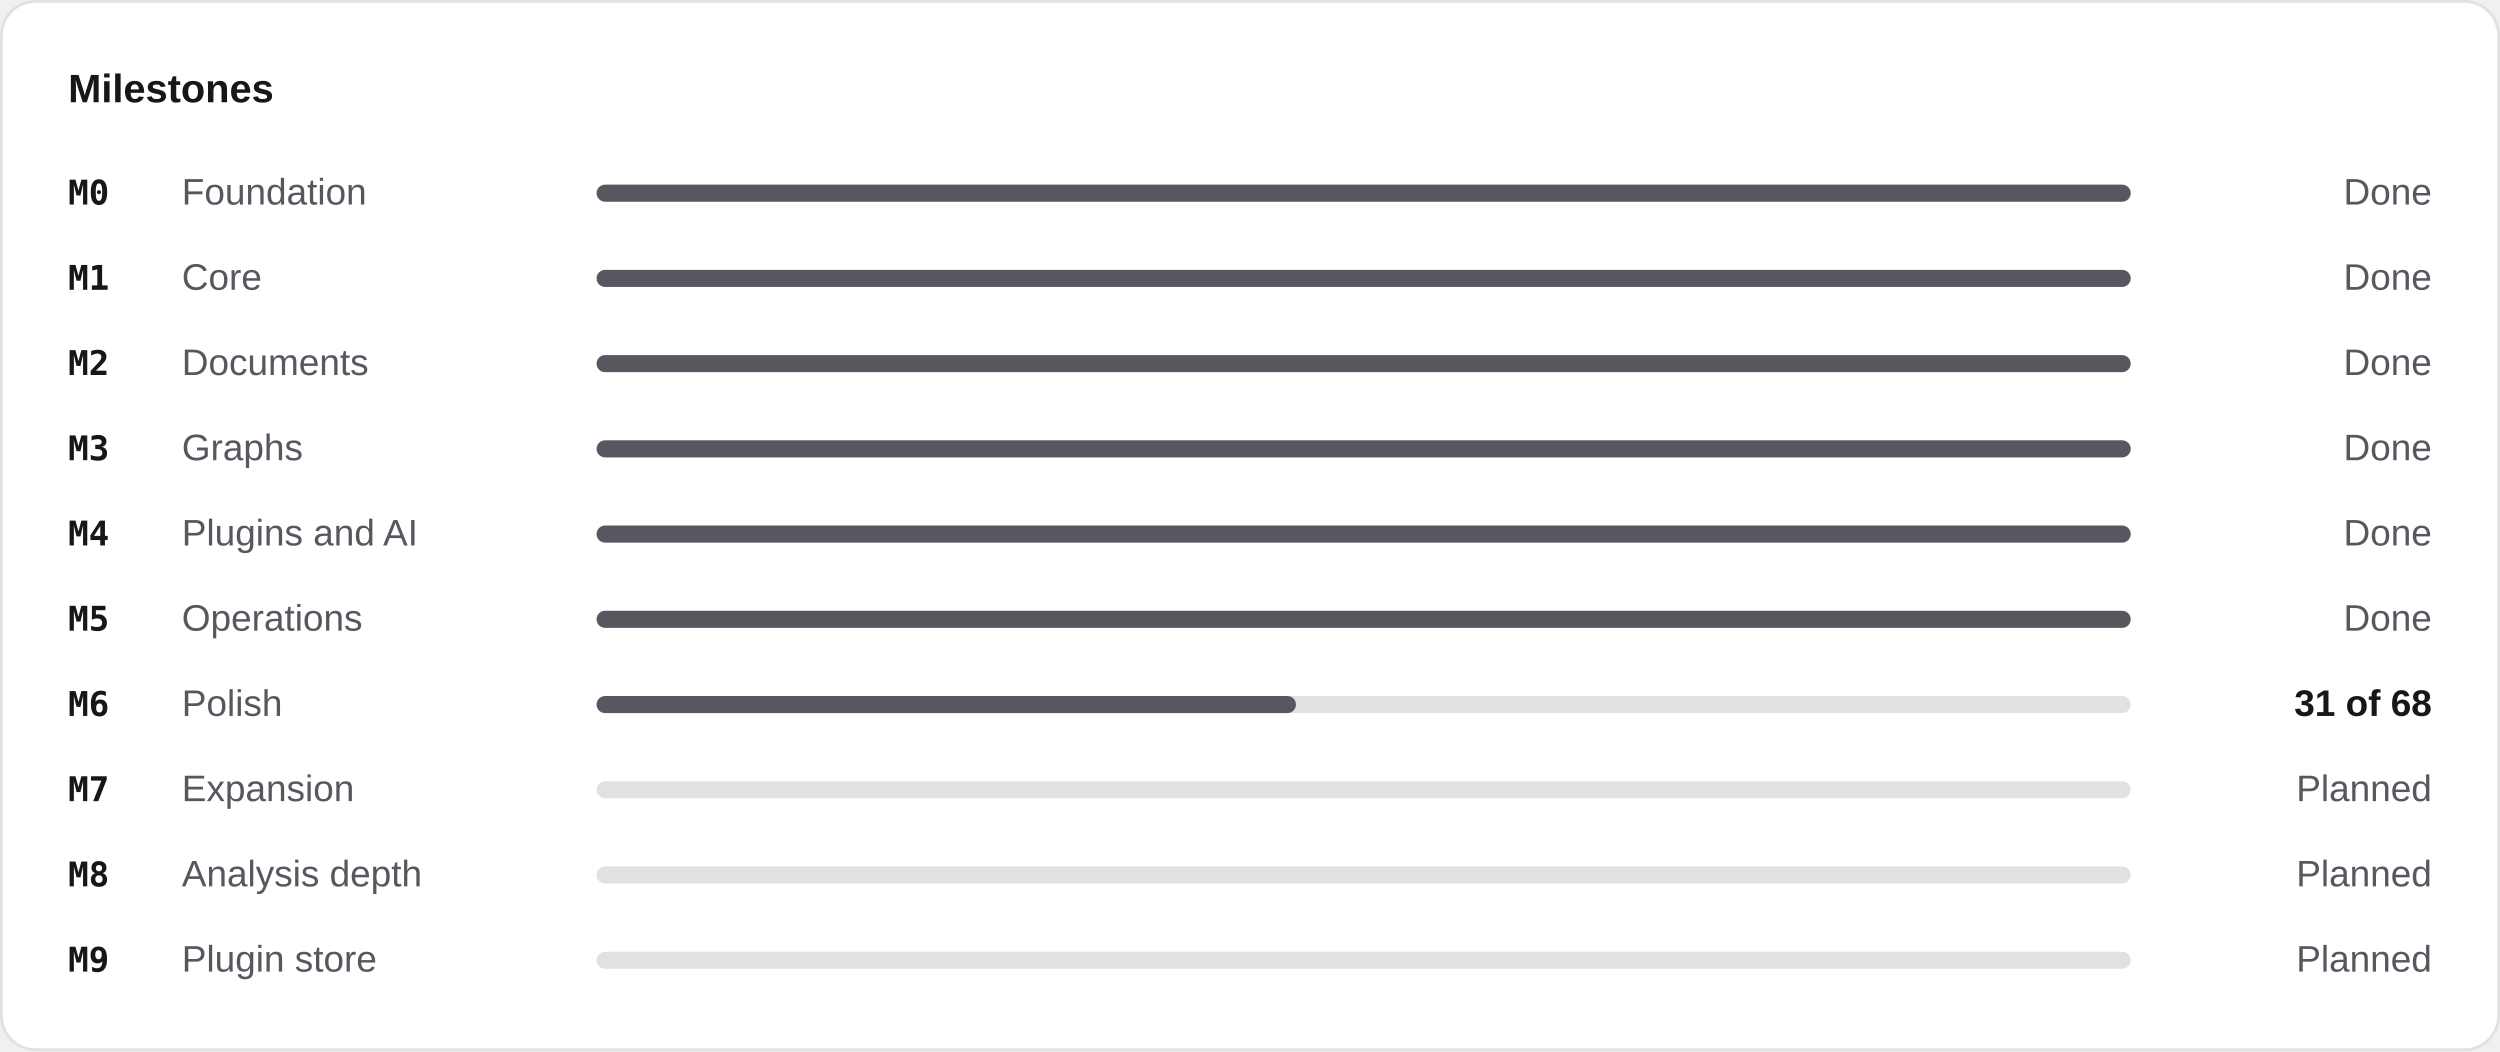
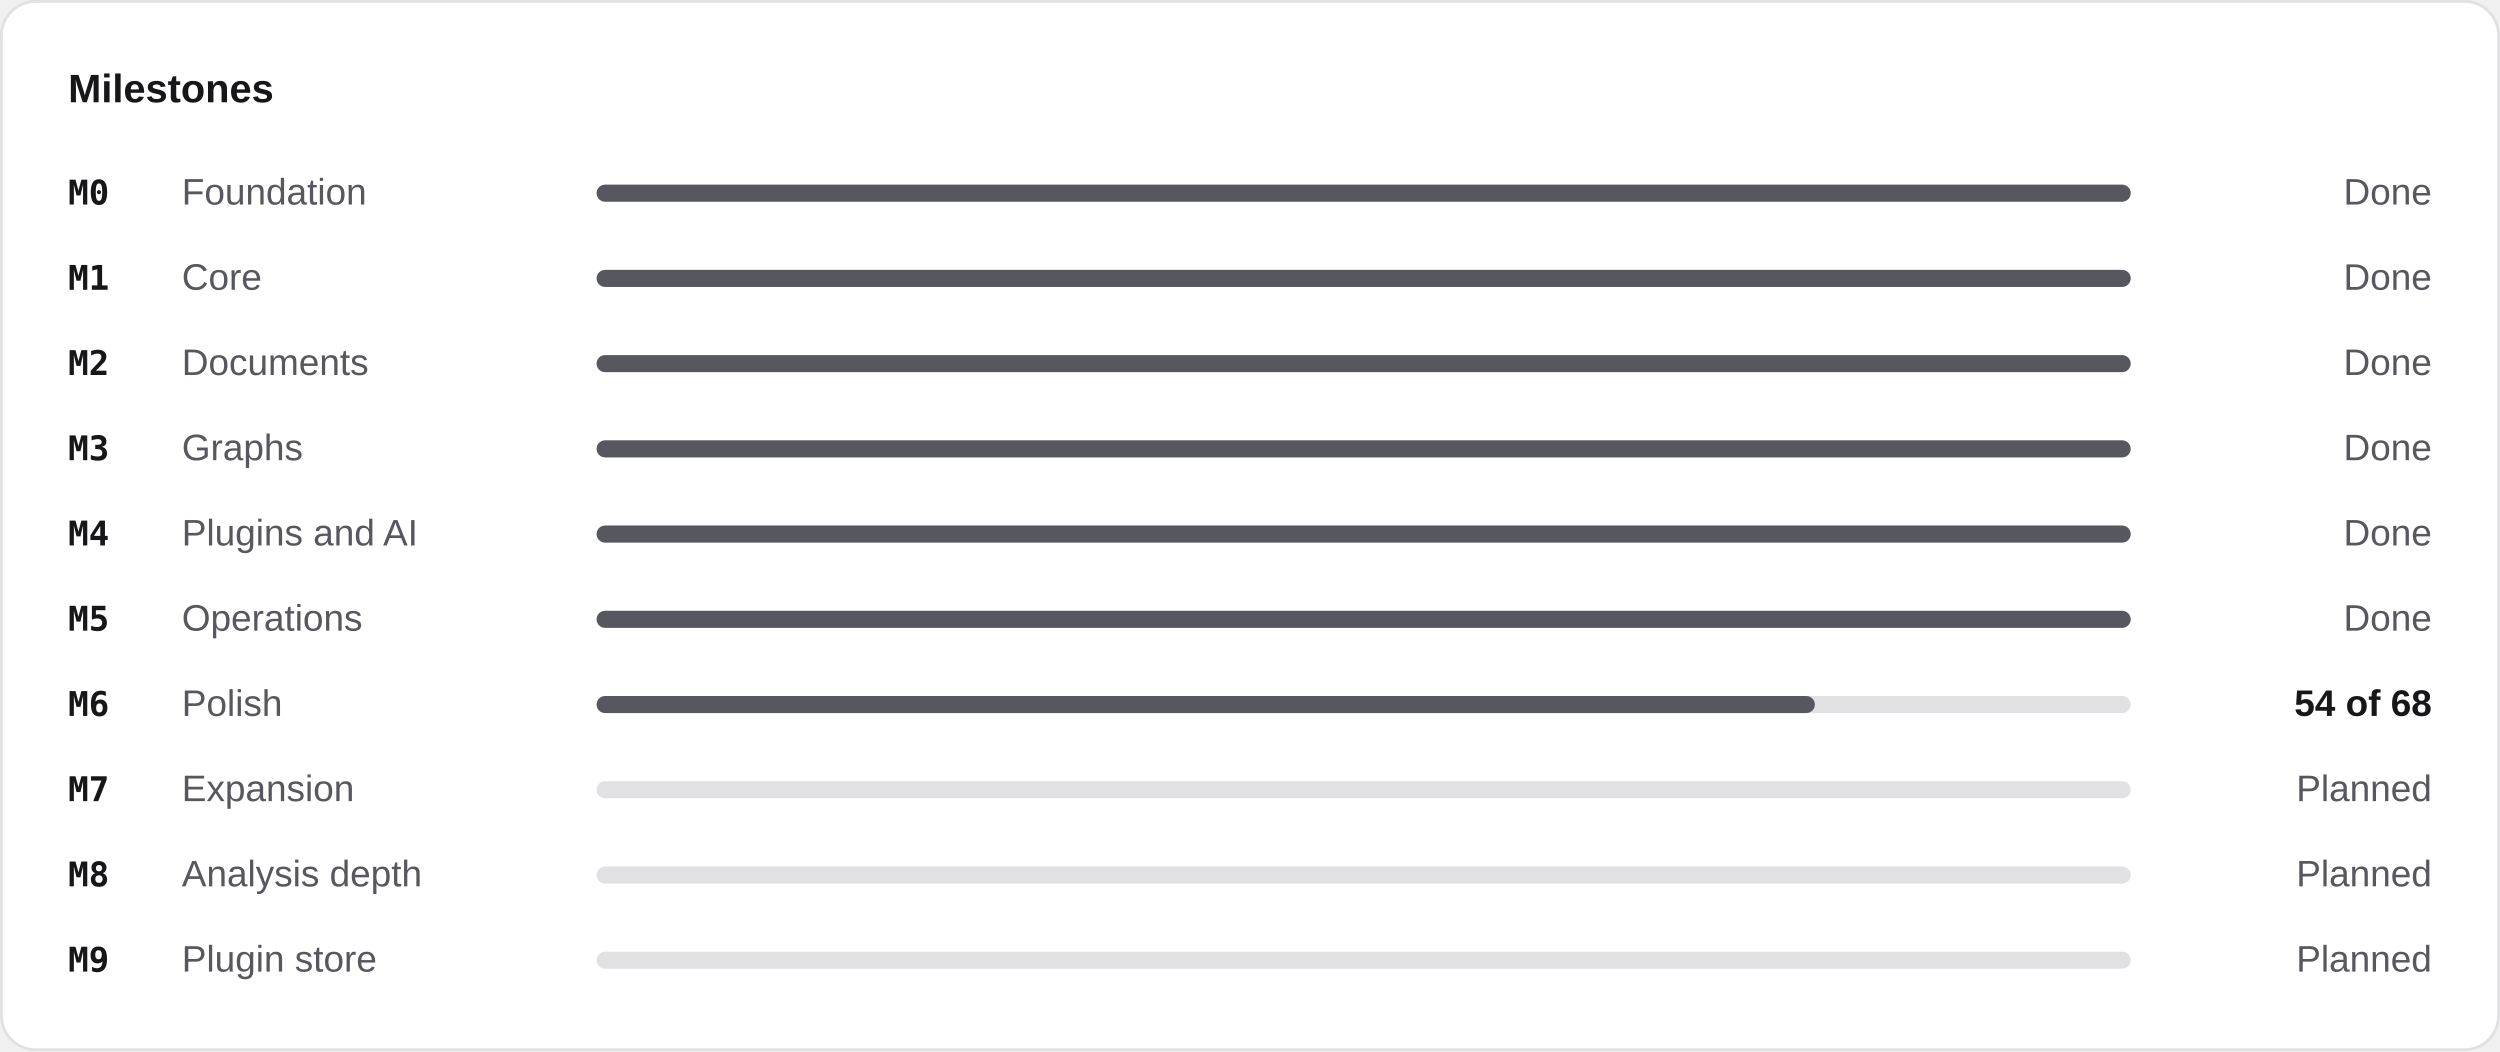
<svg xmlns="http://www.w3.org/2000/svg" width="880" height="370" viewBox="0 0 880 370" role="img" aria-labelledby="title desc">
  <defs>
    <linearGradient id="sweep" x1="0" x2="1" y1="0" y2="0">
      <stop offset="0" stop-color="#17171a" stop-opacity="0" />
      <stop offset="0.5" stop-color="#17171a" stop-opacity="0.45" />
      <stop offset="1" stop-color="#17171a" stop-opacity="0" />
    </linearGradient>
  </defs>
  <style>
text{font-family:"Instrument Sans","Segoe UI",system-ui,-apple-system,"Helvetica Neue",Arial,sans-serif;font-size:13px;fill:#57575f;font-variant-numeric:tabular-nums}
.title{font-size:14px;font-weight:600;fill:#17171a}
.id{font-family:"JetBrains Mono",ui-monospace,"Cascadia Code","SF Mono",Menlo,Consolas,monospace;font-size:12px;font-weight:600;fill:#17171a}
.status.current{fill:#17171a;font-weight:600}
.track{fill:#e1e1e4}
.fill{fill:#57575f;transform-box:fill-box;transform-origin:left center;animation:grow 1.2s cubic-bezier(.22,.7,.2,1) backwards}
@keyframes grow{from{transform:scaleX(0)}to{transform:scaleX(1)}}
- @keyframes sweep-m6{0%{transform:translateX(0)}55%,100%{transform:translateX(366.18px)}}
+ @keyframes sweep-m6{0%{transform:translateX(0)}55%,100%{transform:translateX(548.82px)}}
.sweep-m6{animation:sweep-m6 4.8s ease-in-out 1.74s infinite}
@media (prefers-reduced-motion:reduce){.fill,.sweep{animation:none}}
</style>
  <rect x="0.5" y="0.5" width="879" height="369" rx="12" fill="#ffffff" stroke="#e1e1e4" />
  <text class="title" x="24" y="36">Milestones</text>
  <g class="row">
    <text class="id" x="24" y="72">M0</text>
    <text class="name" x="64" y="72">Foundation</text>
    <rect class="track" x="210" y="65" width="540" height="6" rx="3" />
    <rect class="fill" x="210" y="65" width="540" height="6" rx="3" style="animation-delay:0s" />
    <text class="status" x="856" y="72" text-anchor="end">Done</text>
  </g>
  <g class="row">
    <text class="id" x="24" y="102">M1</text>
    <text class="name" x="64" y="102">Core</text>
    <rect class="track" x="210" y="95" width="540" height="6" rx="3" />
    <rect class="fill" x="210" y="95" width="540" height="6" rx="3" style="animation-delay:0.09s" />
    <text class="status" x="856" y="102" text-anchor="end">Done</text>
  </g>
  <g class="row">
    <text class="id" x="24" y="132">M2</text>
    <text class="name" x="64" y="132">Documents</text>
    <rect class="track" x="210" y="125" width="540" height="6" rx="3" />
    <rect class="fill" x="210" y="125" width="540" height="6" rx="3" style="animation-delay:0.18s" />
    <text class="status" x="856" y="132" text-anchor="end">Done</text>
  </g>
  <g class="row">
    <text class="id" x="24" y="162">M3</text>
    <text class="name" x="64" y="162">Graphs</text>
    <rect class="track" x="210" y="155" width="540" height="6" rx="3" />
    <rect class="fill" x="210" y="155" width="540" height="6" rx="3" style="animation-delay:0.27s" />
    <text class="status" x="856" y="162" text-anchor="end">Done</text>
  </g>
  <g class="row">
    <text class="id" x="24" y="192">M4</text>
    <text class="name" x="64" y="192">Plugins and AI</text>
    <rect class="track" x="210" y="185" width="540" height="6" rx="3" />
    <rect class="fill" x="210" y="185" width="540" height="6" rx="3" style="animation-delay:0.36s" />
    <text class="status" x="856" y="192" text-anchor="end">Done</text>
  </g>
  <g class="row">
    <text class="id" x="24" y="222">M5</text>
    <text class="name" x="64" y="222">Operations</text>
    <rect class="track" x="210" y="215" width="540" height="6" rx="3" />
    <rect class="fill" x="210" y="215" width="540" height="6" rx="3" style="animation-delay:0.45s" />
    <text class="status" x="856" y="222" text-anchor="end">Done</text>
  </g>
  <g class="row">
    <text class="id" x="24" y="252">M6</text>
    <text class="name" x="64" y="252">Polish</text>
    <rect class="track" x="210" y="245" width="540" height="6" rx="3" />
-     <rect class="fill" x="210" y="245" width="246.18" height="6" rx="3" style="animation-delay:0.54s" />
+     <rect class="fill" x="210" y="245" width="428.82" height="6" rx="3" style="animation-delay:0.54s" />
    <clipPath id="clip-m6">
-       <rect x="210" y="245" width="246.18" height="6" rx="3" />
+       <rect x="210" y="245" width="428.82" height="6" rx="3" />
    </clipPath>
    <g clip-path="url(#clip-m6)">
      <rect class="sweep sweep-m6" x="90" y="245" width="120" height="6" fill="url(#sweep)" />
    </g>
-     <text class="status current" x="856" y="252" text-anchor="end">31 of 68</text>
+     <text class="status current" x="856" y="252" text-anchor="end">54 of 68</text>
  </g>
  <g class="row">
    <text class="id" x="24" y="282">M7</text>
    <text class="name" x="64" y="282">Expansion</text>
    <rect class="track" x="210" y="275" width="540" height="6" rx="3" />
    <text class="status" x="856" y="282" text-anchor="end">Planned</text>
  </g>
  <g class="row">
    <text class="id" x="24" y="312">M8</text>
    <text class="name" x="64" y="312">Analysis depth</text>
    <rect class="track" x="210" y="305" width="540" height="6" rx="3" />
    <text class="status" x="856" y="312" text-anchor="end">Planned</text>
  </g>
  <g class="row">
    <text class="id" x="24" y="342">M9</text>
    <text class="name" x="64" y="342">Plugin store</text>
    <rect class="track" x="210" y="335" width="540" height="6" rx="3" />
    <text class="status" x="856" y="342" text-anchor="end">Planned</text>
  </g>
</svg>
